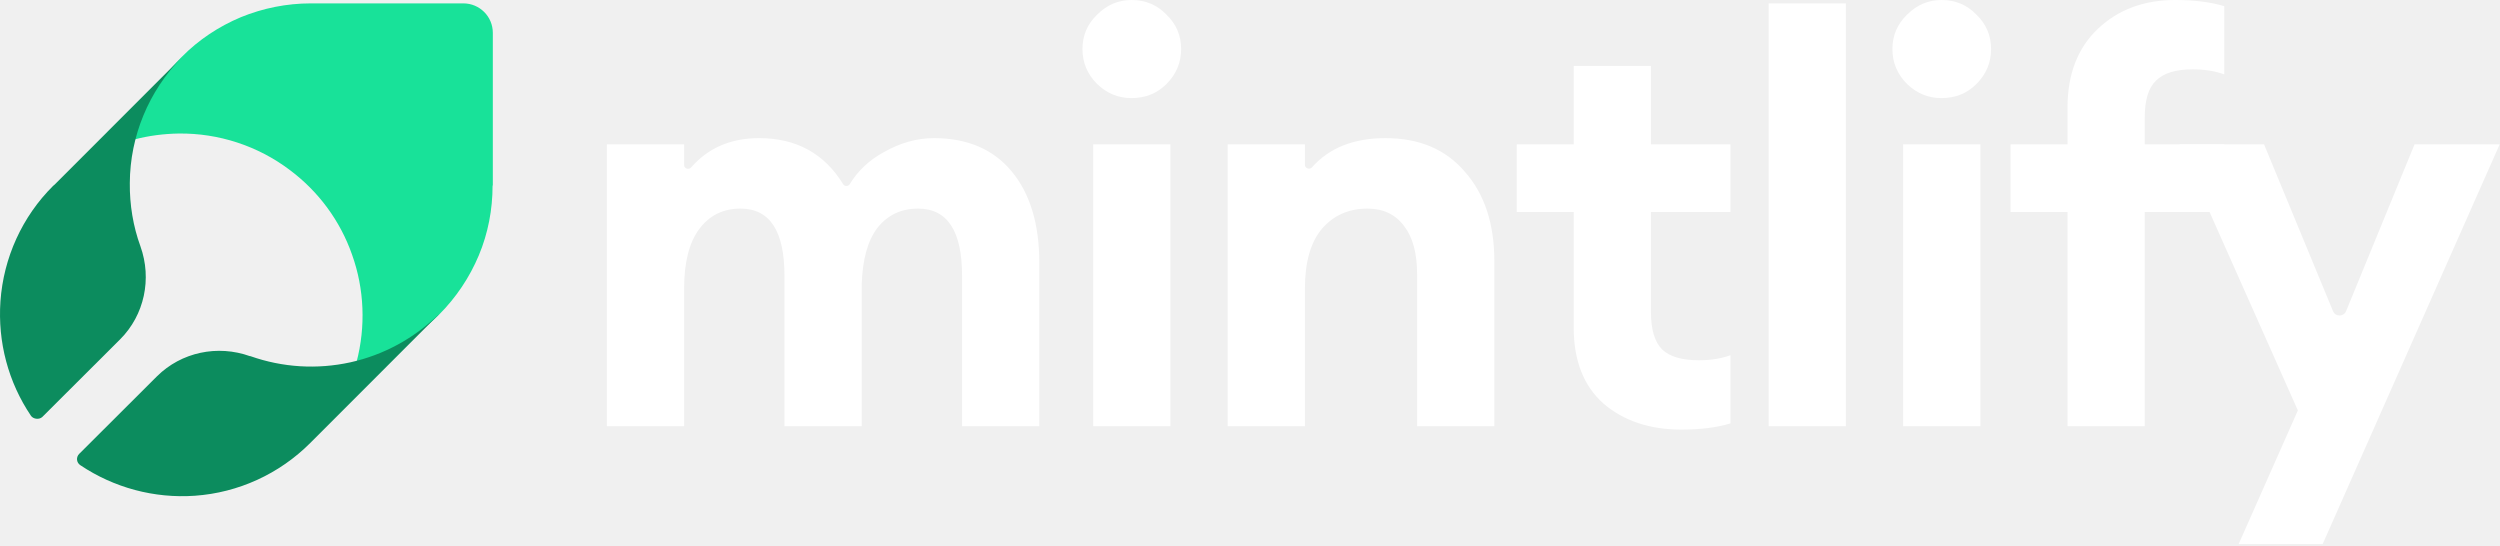
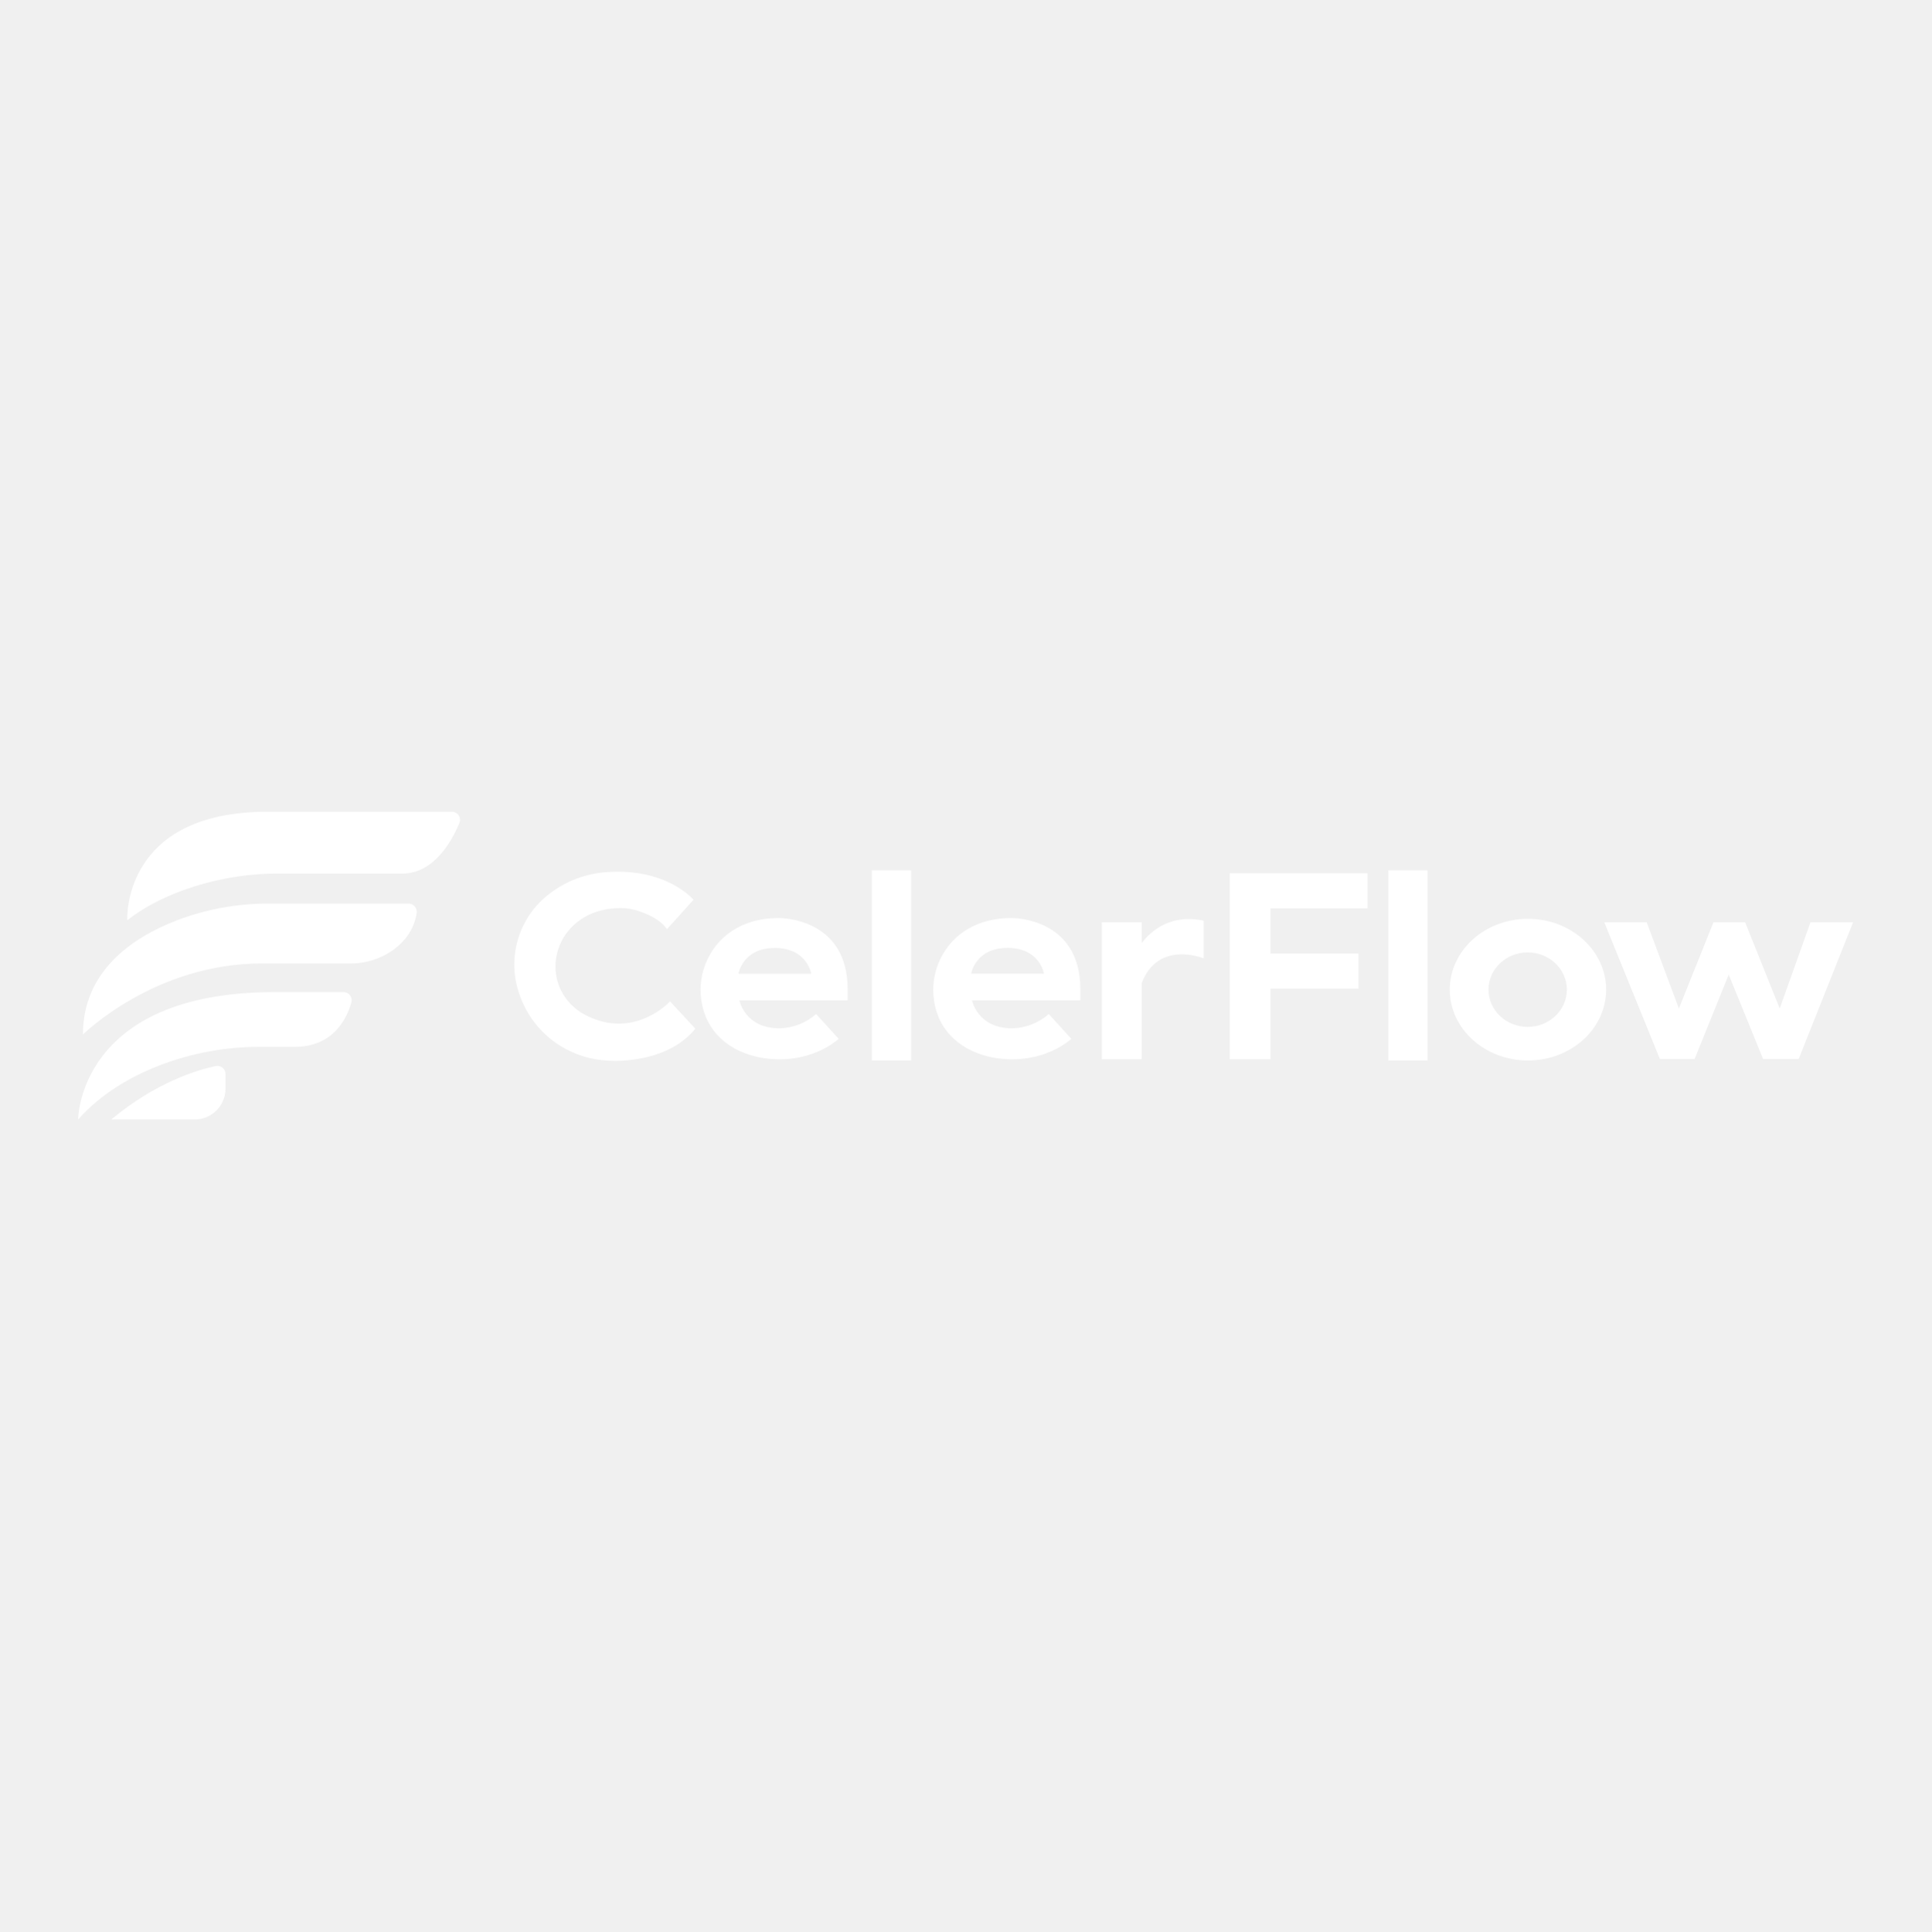
- <svg xmlns="http://www.w3.org/2000/svg" width="1682" height="367" viewBox="0 0 1682 367" fill="none">
-   <path d="M1562.69 366.037H1506.17L1546 276.14L1466.34 97.105H1523.24L1569.66 209.337C1571.28 213.26 1576.84 213.253 1578.45 209.325L1624.52 97.105H1681.79L1562.69 366.037Z" fill="white" />
-   <path d="M1391.02 286.761V142.622H1352.71V97.104H1391.02V72.449C1391.02 49.943 1397.85 32.242 1411.5 19.345C1425.16 6.448 1442.48 0 1463.47 0C1476.37 0 1487.37 1.391 1496.47 4.172V50.069C1490.4 47.793 1483.32 46.656 1475.23 46.656C1463.85 46.656 1455.63 49.184 1450.57 54.242C1445.51 59.046 1442.99 67.265 1442.99 78.897V97.104H1496.47V142.622H1442.99V286.761H1391.02Z" fill="white" />
-   <path d="M1306.22 66.001C1297.37 66.001 1289.66 62.84 1283.08 56.518C1276.51 49.943 1273.22 42.104 1273.22 33C1273.22 23.897 1276.51 16.184 1283.08 9.862C1289.66 3.287 1297.37 0 1306.22 0C1315.58 0 1323.42 3.287 1329.74 9.862C1336.31 16.184 1339.6 23.897 1339.6 33C1339.6 42.104 1336.31 49.943 1329.74 56.518C1323.42 62.84 1315.58 66.001 1306.22 66.001ZM1280.43 286.761V97.104H1332.39V286.761H1280.43Z" fill="white" />
-   <path d="M1189.94 286.761V2.276H1241.91V286.761H1189.94Z" fill="white" />
-   <path d="M1131.24 289.037C1110 289.037 1092.55 283.221 1078.89 271.588C1065.49 259.703 1058.79 242.634 1058.79 220.381V142.622H1020.48V97.104H1058.79V44.38H1110.76V97.104H1164.24V142.622H1110.76V210.14C1110.76 221.772 1113.29 230.117 1118.34 235.174C1123.4 239.979 1131.62 242.381 1143 242.381C1151.09 242.381 1158.17 241.243 1164.24 238.967V284.864C1155.14 287.646 1144.14 289.037 1131.24 289.037Z" fill="white" />
-   <path d="M825.979 286.761V97.104H877.945V110.967C877.945 113.311 881.135 114.347 882.688 112.591C894.273 99.485 910.773 92.932 932.187 92.932C954.946 92.932 972.774 100.518 985.67 115.69C998.82 130.61 1005.39 150.587 1005.39 175.622V286.761H953.429V184.346C953.429 170.438 950.521 159.691 944.704 152.104C938.888 144.265 930.67 140.346 920.049 140.346C907.405 140.346 897.164 144.898 889.325 154.001C881.738 163.105 877.945 176.507 877.945 194.208V286.761H825.979Z" fill="white" />
-   <path d="M761.286 66.001C752.436 66.001 744.723 62.84 738.148 56.518C731.574 49.943 728.286 42.104 728.286 33C728.286 23.897 731.574 16.184 738.148 9.862C744.723 3.287 752.436 0 761.286 0C770.643 0 778.482 3.287 784.804 9.862C791.379 16.184 794.666 23.897 794.666 33C794.666 42.104 791.379 49.943 784.804 56.518C778.482 62.84 770.643 66.001 761.286 66.001ZM735.493 286.761V97.104H787.459V286.761H735.493Z" fill="white" />
-   <path d="M647.273 286.761V185.484C647.273 155.392 637.411 140.346 617.686 140.346C606.307 140.346 597.204 144.645 590.376 153.242C583.801 161.84 580.261 174.61 579.755 191.553V286.761H527.789V185.484C527.789 155.392 517.927 140.346 498.203 140.346C486.571 140.346 477.341 144.898 470.513 154.001C463.685 163.105 460.272 176.507 460.272 194.208V286.761H408.306V97.104H460.272V111.103C460.272 113.435 463.407 114.462 464.939 112.704C476.419 99.522 491.68 92.932 510.72 92.932C535.742 92.932 554.588 103.262 567.259 123.923C568.258 125.553 570.718 125.527 571.712 123.894C577.189 114.891 584.802 107.731 594.548 102.414C605.675 96.093 616.928 92.932 628.307 92.932C650.813 92.932 668.261 100.391 680.652 115.311C693.043 130.231 699.239 150.714 699.239 176.76V286.761H647.273Z" fill="white" />
-   <path d="M331.569 124.833V22.09C331.569 11.065 322.625 2.276 311.764 2.276H209.069C192.938 2.276 176.967 5.472 162.113 11.544C147.26 17.775 133.685 26.724 122.345 38.228L121.546 39.027C106.533 54.207 95.833 73.062 90.402 93.834C100.145 91.277 110.206 89.999 120.268 89.839C147.1 89.52 173.453 98.148 194.855 114.287C214.18 128.668 228.873 148.481 236.859 171.331C245.164 194.5 246.122 219.746 239.893 243.554C260.496 238.122 279.503 227.416 294.675 212.396L295.474 211.597C306.813 200.252 315.917 186.67 322.145 171.81C328.374 156.95 331.409 140.971 331.409 124.833H331.569Z" fill="#18E299" />
-   <path d="M87.337 123.098C87.496 91.579 100.066 61.334 122.182 38.73L36.739 124.212C36.421 124.531 36.102 124.69 35.784 125.008C14.941 145.702 2.371 173.4 0.303 202.69C-1.607 230.07 5.553 257.131 20.828 279.736C22.285 281.892 26.238 282.601 28.466 280.532L80.813 228.319C97.202 211.923 102.293 187.568 94.497 165.759C89.564 152.229 87.178 137.743 87.337 123.098Z" fill="#0C8C5E" />
-   <path d="M294.976 211.605C278.587 227.683 258.062 238.826 235.786 243.761C213.351 248.695 190.121 247.263 168.482 239.622C168.482 239.622 168.323 239.622 168.164 239.622C146.365 231.822 122.022 236.916 105.633 253.153L53.285 305.365C51.057 307.594 51.376 311.255 54.081 313.006C76.674 328.129 103.724 335.451 131.091 333.541C160.368 331.472 187.894 318.896 208.737 298.043L209.533 297.247L294.976 211.765V211.605Z" fill="#0C8C5E" />
+ <svg xmlns="http://www.w3.org/2000/svg" id="图层_1" data-name="图层 1" viewBox="0 0 1133.86 1133.86">
+   <defs>
+     <style>.cls-1{fill:#000002;}.cls-2{fill:#fff;}</style>
+   </defs>
+   <path class="cls-2" d="M265.33,476.6H156.91c-85.64,0-82.2,63.73-82.2,63.73,9.62-7.65,21-13.26,31.93-17.33A164,164,0,0,1,164,512.88h72.3c18.57,0,29.07-19.25,33.41-29.71A4.76,4.76,0,0,0,265.33,476.6Z" />
+   <path class="cls-2" d="M239.86,530.53H157.67a149.38,149.38,0,0,0-54.32,10c-25.75,10.05-54.67,29.62-54.67,66.85,0,0,41.88-41.72,105-41.72h51.93a43,43,0,0,0,25.94-8.44c6-4.53,11.53-11.28,13.07-21.13A4.8,4.8,0,0,0,239.86,530.53Z" />
+   <path class="cls-2" d="M201.69,582.5H161.08c-115.22,0-115.22,74.76-115.22,74.76,13.59-15.33,31.05-25.2,47.19-31.54a164.14,164.14,0,0,1,60.06-11.11h20c22.69,0,30.58-16.8,33.2-26.1A4.75,4.75,0,0,0,201.69,582.5Z" />
+   <path class="cls-2" d="M126.63,625.88c-10.71,2.27-35,9.5-61.32,31.38h49a18.08,18.08,0,0,0,18.08-18.07v-8.64A4.78,4.78,0,0,0,126.63,625.88Z" />
+   <path class="cls-2" d="M343.51,595.82s-13.84-6.39-16.84-22.4a32.86,32.86,0,0,1,7.79-27.83c5.53-6.21,14.86-12.4,30.05-12.45a32.2,32.2,0,0,1,9.88,1.57c5.35,1.7,13.37,5.08,17.18,10.84l15.59-17.29S391.67,509.67,356.74,512A62,62,0,0,0,322,525.2a52.2,52.2,0,0,0-16.82,59.19,57,57,0,0,0,33.17,34.33c9.68,3.88,20.31,4.8,30.69,3.74,12-1.23,28.66-5.42,39.21-18.5l-14.87-16S372.34,611,343.51,595.82Z" />
+   <path class="cls-2" d="M457.24,539c-13.83,0-23.62,4.33-30.46,9.76-.66.52-1.32,1.08-1.95,1.65a41.93,41.93,0,0,0-10.56,46.32c6.84,16.78,23.94,24.57,41.2,25.17a58.53,58.53,0,0,0,18.29-2.2,54,54,0,0,0,13.89-6.22c.25-.16,4.87-3.42,4.76-3.55l-13.26-14.57a33.41,33.41,0,0,1-21.54,8.37c-20.37,0-23.51-16.41-23.51-16.41h63.56v-6.51C497.66,538.3,457.24,539,457.24,539Zm-23.68,32.72s2.35-15.14,21.37-15.14,21.37,15.14,21.37,15.14Z" />
+   <path class="cls-2" d="M593.89,539c-13.83,0-23.62,4.33-30.46,9.76-.67.52-1.32,1.08-2,1.65a42,42,0,0,0-10.56,46.32c6.84,16.78,24,24.57,41.2,25.17a58.63,58.63,0,0,0,18.3-2.2,53.94,53.94,0,0,0,13.88-6.22c.25-.16,4.87-3.42,4.76-3.55l-13.26-14.57a33.41,33.41,0,0,1-21.54,8.37c-20.36,0-23.51-16.41-23.51-16.41h63.57v-6.51C634.31,538.3,593.89,539,593.89,539ZM570.2,571.68s2.35-15.14,21.37-15.14,21.37,15.14,21.37,15.14Z" />
+   <rect class="cls-2" x="511.86" y="510.99" width="23.04" height="111.6" />
+   <rect class="cls-2" x="815.14" y="510.99" width="23.04" height="111.6" />
+   <path class="cls-2" d="M670.34,553.7V541.49H646.9v80.42h23.44V577.16c9.69-25.47,36.37-14.49,36.37-14.49V540.56C687.19,536.41,675.76,546.56,670.34,553.7Z" />
+   <polygon class="cls-2" points="721.98 512.73 721.98 533.3 721.98 559.86 721.98 580.43 721.98 621.9 745.89 621.9 745.89 580.43 797.61 580.43 797.61 559.86 745.89 559.86 745.89 533.3 802.96 533.3 802.96 512.73 745.89 512.73 721.98 512.73" />
+   <path class="cls-2" d="M897.1,539.46c-25.35,0-45.91,18.61-45.91,41.59s20.56,41.58,45.91,41.58S943,604,943,581.05,922.46,539.46,897.1,539.46Zm-.16,63.45c-12.69,0-23-9.79-23-21.86s10.29-21.87,23-21.87,23,9.79,23,21.87S909.62,602.91,896.94,602.91Z" />
+   <polygon class="cls-2" points="1062.98 541.49 1044.9 592.11 1024.6 541.49 1006.02 541.49 985.72 592.11 966.83 541.49 941.91 541.49 974.57 621.75 994.96 621.75 1014.96 572.21 1035.15 621.75 1056.05 621.75 1088 541.49 1062.98 541.49" />
</svg>
